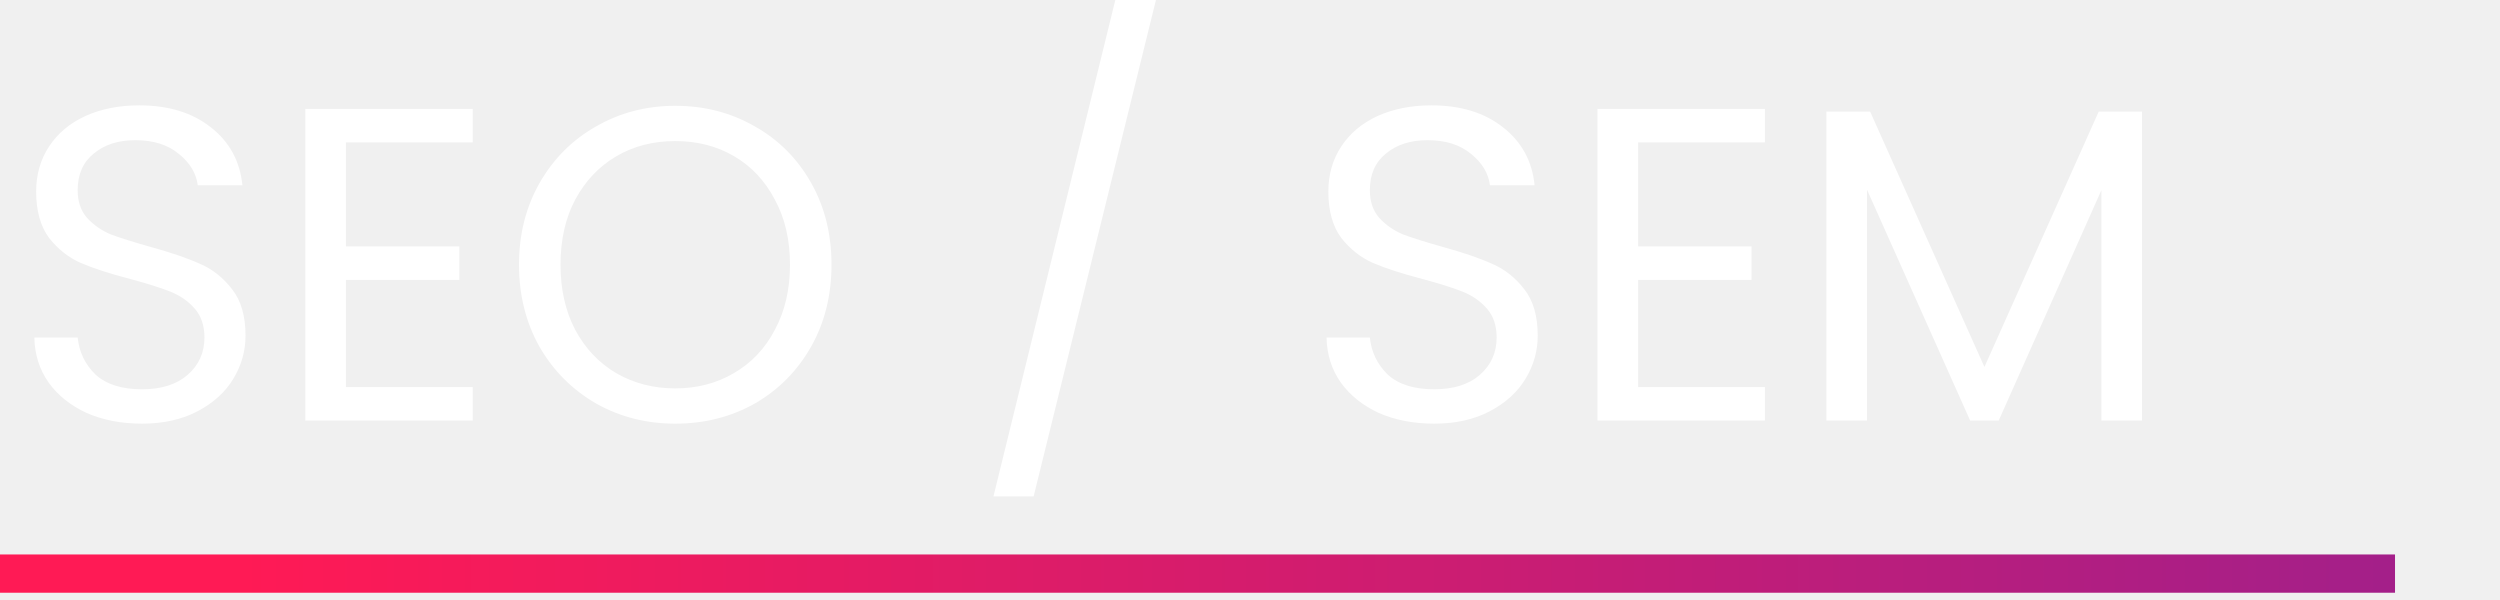
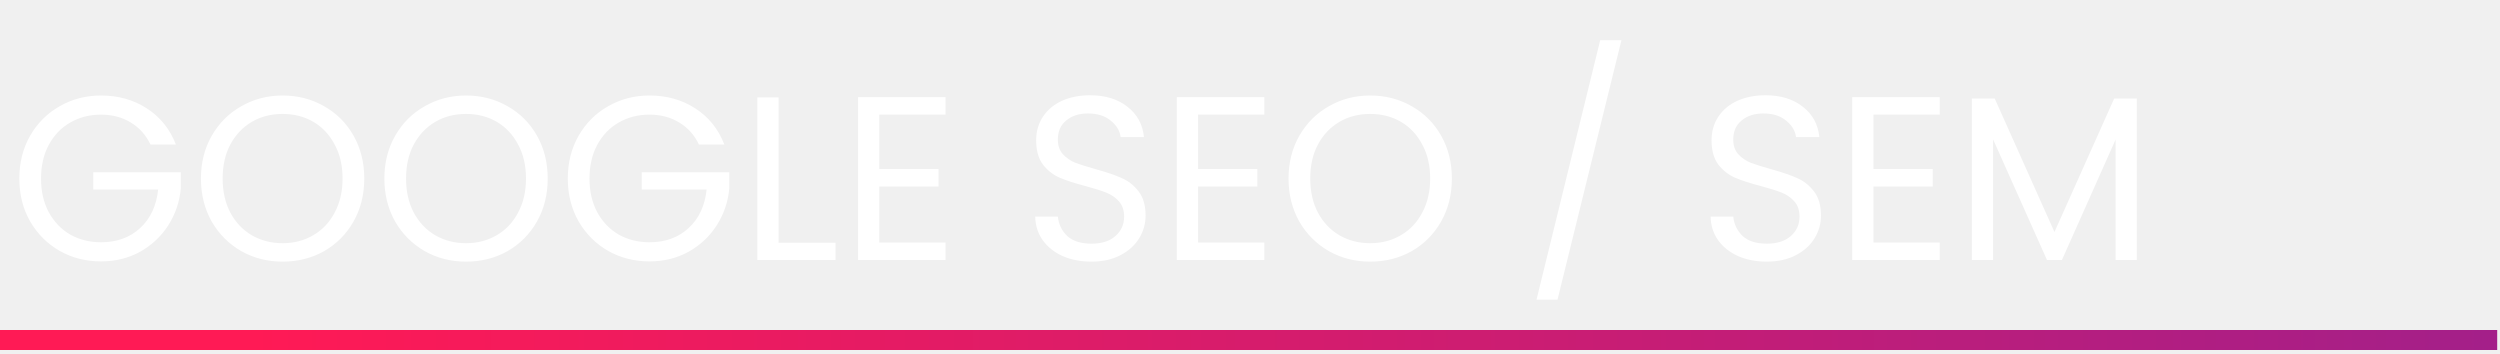
- <svg xmlns="http://www.w3.org/2000/svg" width="196" height="47" viewBox="0 0 196 47" fill="none">
-   <path d="M187.769 44.97L-0 44.97" stroke="url(#paint0_linear_258_54)" stroke-width="3" />
-   <path d="M11.129 33.215C9.519 33.215 8.072 32.935 6.789 32.375C5.529 31.791 4.537 30.998 3.814 29.995C3.09 28.968 2.717 27.79 2.694 26.46L6.089 26.46C6.205 27.603 6.672 28.571 7.489 29.365C8.329 30.135 9.542 30.52 11.129 30.52C12.645 30.52 13.835 30.146 14.699 29.4C15.585 28.63 16.029 27.65 16.029 26.46C16.029 25.526 15.772 24.768 15.259 24.185C14.745 23.601 14.104 23.158 13.334 22.855C12.564 22.551 11.525 22.225 10.219 21.875C8.609 21.455 7.314 21.035 6.334 20.615C5.377 20.195 4.549 19.541 3.849 18.655C3.172 17.745 2.834 16.531 2.834 15.015C2.834 13.685 3.172 12.506 3.849 11.48C4.525 10.453 5.47 9.66 6.684 9.1C7.92 8.54 9.332 8.26 10.919 8.26C13.205 8.26 15.072 8.831 16.519 9.975C17.989 11.118 18.817 12.635 19.004 14.525L15.504 14.525C15.387 13.591 14.897 12.775 14.034 12.075C13.17 11.351 12.027 10.99 10.604 10.99C9.274 10.99 8.189 11.34 7.349 12.04C6.509 12.716 6.089 13.673 6.089 14.91C6.089 15.796 6.334 16.52 6.824 17.08C7.337 17.64 7.955 18.071 8.679 18.375C9.425 18.655 10.464 18.981 11.794 19.355C13.404 19.798 14.699 20.241 15.679 20.685C16.659 21.105 17.499 21.77 18.199 22.68C18.899 23.566 19.249 24.78 19.249 26.32C19.249 27.51 18.934 28.63 18.304 29.68C17.674 30.73 16.74 31.581 15.504 32.235C14.267 32.888 12.809 33.215 11.129 33.215ZM27.121 11.165L27.121 19.32L36.011 19.32L36.011 21.945L27.121 21.945L27.121 30.345L37.061 30.345L37.061 32.97L23.936 32.97L23.936 8.54L37.061 8.54L37.061 11.165L27.121 11.165ZM52.94 33.215C50.677 33.215 48.612 32.69 46.745 31.64C44.878 30.566 43.397 29.085 42.3 27.195C41.227 25.281 40.69 23.135 40.69 20.755C40.69 18.375 41.227 16.24 42.3 14.35C43.397 12.436 44.878 10.955 46.745 9.905C48.612 8.831 50.677 8.295 52.94 8.295C55.227 8.295 57.303 8.831 59.17 9.905C61.037 10.955 62.507 12.425 63.58 14.315C64.653 16.205 65.19 18.351 65.19 20.755C65.19 23.158 64.653 25.305 63.58 27.195C62.507 29.085 61.037 30.566 59.17 31.64C57.303 32.69 55.227 33.215 52.94 33.215ZM52.94 30.45C54.643 30.45 56.172 30.053 57.525 29.26C58.902 28.466 59.975 27.335 60.745 25.865C61.538 24.395 61.935 22.691 61.935 20.755C61.935 18.795 61.538 17.091 60.745 15.645C59.975 14.175 58.913 13.043 57.56 12.25C56.207 11.456 54.667 11.06 52.94 11.06C51.213 11.06 49.673 11.456 48.32 12.25C46.967 13.043 45.893 14.175 45.1 15.645C44.33 17.091 43.945 18.795 43.945 20.755C43.945 22.691 44.33 24.395 45.1 25.865C45.893 27.335 46.967 28.466 48.32 29.26C49.697 30.053 51.237 30.45 52.94 30.45ZM90.626 -0L81.036 38.92L77.886 38.92L87.441 -0L90.626 -0ZM112.437 33.215C110.827 33.215 109.381 32.935 108.097 32.375C106.837 31.791 105.846 30.998 105.122 29.995C104.399 28.968 104.026 27.79 104.002 26.46L107.397 26.46C107.514 27.603 107.981 28.571 108.797 29.365C109.637 30.135 110.851 30.52 112.437 30.52C113.954 30.52 115.144 30.146 116.007 29.4C116.894 28.63 117.337 27.65 117.337 26.46C117.337 25.526 117.081 24.768 116.567 24.185C116.054 23.601 115.412 23.158 114.642 22.855C113.872 22.551 112.834 22.225 111.527 21.875C109.917 21.455 108.622 21.035 107.642 20.615C106.686 20.195 105.857 19.541 105.157 18.655C104.481 17.745 104.142 16.531 104.142 15.015C104.142 13.685 104.481 12.506 105.157 11.48C105.834 10.453 106.779 9.66 107.992 9.1C109.229 8.54 110.641 8.26 112.227 8.26C114.514 8.26 116.381 8.831 117.827 9.975C119.297 11.118 120.126 12.635 120.312 14.525L116.812 14.525C116.696 13.591 116.206 12.775 115.342 12.075C114.479 11.351 113.336 10.99 111.912 10.99C110.582 10.99 109.497 11.34 108.657 12.04C107.817 12.716 107.397 13.673 107.397 14.91C107.397 15.796 107.642 16.52 108.132 17.08C108.646 17.64 109.264 18.071 109.987 18.375C110.734 18.655 111.772 18.981 113.102 19.355C114.712 19.798 116.007 20.241 116.987 20.685C117.967 21.105 118.807 21.77 119.507 22.68C120.207 23.566 120.557 24.78 120.557 26.32C120.557 27.51 120.242 28.63 119.612 29.68C118.982 30.73 118.049 31.581 116.812 32.235C115.576 32.888 114.117 33.215 112.437 33.215ZM128.429 11.165L128.429 19.32L137.319 19.32L137.319 21.945L128.429 21.945L128.429 30.345L138.369 30.345L138.369 32.97L125.244 32.97L125.244 8.54L138.369 8.54L138.369 11.165L128.429 11.165ZM167.934 8.75L167.934 32.97L164.749 32.97L164.749 14.91L156.699 32.97L154.459 32.97L146.374 14.875L146.374 32.97L143.189 32.97L143.189 8.75L146.619 8.75L155.579 28.77L164.539 8.75L167.934 8.75Z" fill="white" />
+ <svg xmlns="http://www.w3.org/2000/svg" width="375" height="53" viewBox="0 0 375 53" fill="none">
+   <path d="M374.58 51L3.76084e-05 51" stroke="url(#paint0_linear_373_28)" stroke-width="3" />
+   <path d="M22.569 21.675C21.892 20.252 20.912 19.155 19.629 18.385C18.346 17.592 16.852 17.195 15.149 17.195C13.445 17.195 11.905 17.592 10.529 18.385C9.175 19.155 8.102 20.275 7.309 21.745C6.539 23.192 6.154 24.872 6.154 26.785C6.154 28.698 6.539 30.378 7.309 31.825C8.102 33.272 9.175 34.392 10.529 35.185C11.905 35.955 13.445 36.34 15.149 36.34C17.529 36.34 19.489 35.628 21.029 34.205C22.569 32.782 23.467 30.857 23.724 28.43L13.994 28.43L13.994 25.84L27.119 25.84L27.119 28.29C26.932 30.297 26.302 32.14 25.229 33.82C24.155 35.477 22.744 36.795 20.994 37.775C19.244 38.732 17.296 39.21 15.149 39.21C12.886 39.21 10.82 38.685 8.954 37.635C7.087 36.562 5.605 35.08 4.509 33.19C3.435 31.3 2.899 29.165 2.899 26.785C2.899 24.405 3.435 22.27 4.509 20.38C5.605 18.467 7.087 16.985 8.954 15.935C10.82 14.862 12.886 14.325 15.149 14.325C17.739 14.325 20.026 14.967 22.009 16.25C24.015 17.533 25.474 19.342 26.384 21.675L22.569 21.675ZM42.39 39.245C40.127 39.245 38.062 38.72 36.195 37.67C34.328 36.597 32.847 35.115 31.75 33.225C30.677 31.312 30.14 29.165 30.14 26.785C30.14 24.405 30.677 22.27 31.75 20.38C32.847 18.467 34.328 16.985 36.195 15.935C38.062 14.862 40.127 14.325 42.39 14.325C44.677 14.325 46.753 14.862 48.62 15.935C50.487 16.985 51.957 18.455 53.03 20.345C54.103 22.235 54.64 24.382 54.64 26.785C54.64 29.188 54.103 31.335 53.03 33.225C51.957 35.115 50.487 36.597 48.62 37.67C46.753 38.72 44.677 39.245 42.39 39.245ZM42.39 36.48C44.093 36.48 45.622 36.083 46.975 35.29C48.352 34.497 49.425 33.365 50.195 31.895C50.988 30.425 51.385 28.722 51.385 26.785C51.385 24.825 50.988 23.122 50.195 21.675C49.425 20.205 48.363 19.073 47.01 18.28C45.657 17.487 44.117 17.09 42.39 17.09C40.663 17.09 39.123 17.487 37.77 18.28C36.417 19.073 35.343 20.205 34.55 21.675C33.78 23.122 33.395 24.825 33.395 26.785C33.395 28.722 33.78 30.425 34.55 31.895C35.343 33.365 36.417 34.497 37.77 35.29C39.147 36.083 40.687 36.48 42.39 36.48ZM69.905 39.245C67.641 39.245 65.576 38.72 63.71 37.67C61.843 36.597 60.361 35.115 59.265 33.225C58.191 31.312 57.655 29.165 57.655 26.785C57.655 24.405 58.191 22.27 59.265 20.38C60.361 18.467 61.843 16.985 63.71 15.935C65.576 14.862 67.641 14.325 69.905 14.325C72.191 14.325 74.268 14.862 76.135 15.935C78.001 16.985 79.471 18.455 80.545 20.345C81.618 22.235 82.155 24.382 82.155 26.785C82.155 29.188 81.618 31.335 80.545 33.225C79.471 35.115 78.001 36.597 76.135 37.67C74.268 38.72 72.191 39.245 69.905 39.245ZM69.905 36.48C71.608 36.48 73.136 36.083 74.49 35.29C75.866 34.497 76.94 33.365 77.71 31.895C78.503 30.425 78.9 28.722 78.9 26.785C78.9 24.825 78.503 23.122 77.71 21.675C76.94 20.205 75.878 19.073 74.525 18.28C73.171 17.487 71.631 17.09 69.905 17.09C68.178 17.09 66.638 17.487 65.285 18.28C63.931 19.073 62.858 20.205 62.065 21.675C61.295 23.122 60.91 24.825 60.91 26.785C60.91 28.722 61.295 30.425 62.065 31.895C62.858 33.365 63.931 34.497 65.285 35.29C66.661 36.083 68.201 36.48 69.905 36.48ZM104.839 21.675C104.163 20.252 103.183 19.155 101.899 18.385C100.616 17.592 99.123 17.195 97.419 17.195C95.716 17.195 94.176 17.592 92.799 18.385C91.446 19.155 90.373 20.275 89.579 21.745C88.809 23.192 88.424 24.872 88.424 26.785C88.424 28.698 88.809 30.378 89.579 31.825C90.373 33.272 91.446 34.392 92.799 35.185C94.176 35.955 95.716 36.34 97.419 36.34C99.799 36.34 101.759 35.628 103.299 34.205C104.839 32.782 105.738 30.857 105.994 28.43L96.264 28.43L96.264 25.84L109.389 25.84L109.389 28.29C109.203 30.297 108.573 32.14 107.499 33.82C106.426 35.477 105.014 36.795 103.264 37.775C101.514 38.732 99.566 39.21 97.419 39.21C95.156 39.21 93.091 38.685 91.224 37.635C89.358 36.562 87.876 35.08 86.779 33.19C85.706 31.3 85.169 29.165 85.169 26.785C85.169 24.405 85.706 22.27 86.779 20.38C87.876 18.467 89.358 16.985 91.224 15.935C93.091 14.862 95.156 14.325 97.419 14.325C100.009 14.325 102.296 14.967 104.279 16.25C106.286 17.533 107.744 19.342 108.654 21.675L104.839 21.675ZM116.786 36.41L125.326 36.41L125.326 39L113.601 39L113.601 14.605L116.786 14.605L116.786 36.41ZM131.893 17.195L131.893 25.35L140.783 25.35L140.783 27.975L131.893 27.975L131.893 36.375L141.833 36.375L141.833 39L128.708 39L128.708 14.57L141.833 14.57L141.833 17.195L131.893 17.195ZM163.718 39.245C162.108 39.245 160.662 38.965 159.378 38.405C158.118 37.822 157.127 37.028 156.403 36.025C155.68 34.998 155.307 33.82 155.283 32.49L158.678 32.49C158.795 33.633 159.262 34.602 160.078 35.395C160.918 36.165 162.132 36.55 163.718 36.55C165.235 36.55 166.425 36.177 167.288 35.43C168.175 34.66 168.618 33.68 168.618 32.49C168.618 31.557 168.362 30.798 167.848 30.215C167.335 29.632 166.693 29.188 165.923 28.885C165.153 28.582 164.115 28.255 162.808 27.905C161.198 27.485 159.903 27.065 158.923 26.645C157.967 26.225 157.138 25.572 156.438 24.685C155.762 23.775 155.423 22.562 155.423 21.045C155.423 19.715 155.762 18.537 156.438 17.51C157.115 16.483 158.06 15.69 159.273 15.13C160.51 14.57 161.922 14.29 163.508 14.29C165.795 14.29 167.662 14.862 169.108 16.005C170.578 17.148 171.407 18.665 171.593 20.555L168.093 20.555C167.977 19.622 167.487 18.805 166.623 18.105C165.76 17.382 164.617 17.02 163.193 17.02C161.863 17.02 160.778 17.37 159.938 18.07C159.098 18.747 158.678 19.703 158.678 20.94C158.678 21.827 158.923 22.55 159.413 23.11C159.927 23.67 160.545 24.102 161.268 24.405C162.015 24.685 163.053 25.012 164.383 25.385C165.993 25.828 167.288 26.272 168.268 26.715C169.248 27.135 170.088 27.8 170.788 28.71C171.488 29.597 171.838 30.81 171.838 32.35C171.838 33.54 171.523 34.66 170.893 35.71C170.263 36.76 169.33 37.612 168.093 38.265C166.857 38.918 165.398 39.245 163.718 39.245ZM179.71 17.195L179.71 25.35L188.6 25.35L188.6 27.975L179.71 27.975L179.71 36.375L189.65 36.375L189.65 39L176.525 39L176.525 14.57L189.65 14.57L189.65 17.195L179.71 17.195ZM205.53 39.245C203.266 39.245 201.201 38.72 199.335 37.67C197.468 36.597 195.986 35.115 194.89 33.225C193.816 31.312 193.28 29.165 193.28 26.785C193.28 24.405 193.816 22.27 194.89 20.38C195.986 18.467 197.468 16.985 199.335 15.935C201.201 14.862 203.266 14.325 205.53 14.325C207.816 14.325 209.893 14.862 211.76 15.935C213.626 16.985 215.096 18.455 216.17 20.345C217.243 22.235 217.78 24.382 217.78 26.785C217.78 29.188 217.243 31.335 216.17 33.225C215.096 35.115 213.626 36.597 211.76 37.67C209.893 38.72 207.816 39.245 205.53 39.245ZM205.53 36.48C207.233 36.48 208.761 36.083 210.115 35.29C211.491 34.497 212.565 33.365 213.335 31.895C214.128 30.425 214.525 28.722 214.525 26.785C214.525 24.825 214.128 23.122 213.335 21.675C212.565 20.205 211.503 19.073 210.15 18.28C208.796 17.487 207.256 17.09 205.53 17.09C203.803 17.09 202.263 17.487 200.91 18.28C199.556 19.073 198.483 20.205 197.69 21.675C196.92 23.122 196.535 24.825 196.535 26.785C196.535 28.722 196.92 30.425 197.69 31.895C198.483 33.365 199.556 34.497 200.91 35.29C202.286 36.083 203.826 36.48 205.53 36.48ZM243.215 6.03L233.625 44.95L230.475 44.95L240.03 6.03L243.215 6.03ZM265.027 39.245C263.417 39.245 261.97 38.965 260.687 38.405C259.427 37.822 258.435 37.028 257.712 36.025C256.989 34.998 256.615 33.82 256.592 32.49L259.987 32.49C260.104 33.633 260.57 34.602 261.387 35.395C262.227 36.165 263.44 36.55 265.027 36.55C266.544 36.55 267.734 36.177 268.597 35.43C269.484 34.66 269.927 33.68 269.927 32.49C269.927 31.557 269.67 30.798 269.157 30.215C268.644 29.632 268.002 29.188 267.232 28.885C266.462 28.582 265.424 28.255 264.117 27.905C262.507 27.485 261.212 27.065 260.232 26.645C259.275 26.225 258.447 25.572 257.747 24.685C257.07 23.775 256.732 22.562 256.732 21.045C256.732 19.715 257.07 18.537 257.747 17.51C258.424 16.483 259.369 15.69 260.582 15.13C261.819 14.57 263.23 14.29 264.817 14.29C267.104 14.29 268.97 14.862 270.417 16.005C271.887 17.148 272.715 18.665 272.902 20.555L269.402 20.555C269.285 19.622 268.795 18.805 267.932 18.105C267.069 17.382 265.925 17.02 264.502 17.02C263.172 17.02 262.087 17.37 261.247 18.07C260.407 18.747 259.987 19.703 259.987 20.94C259.987 21.827 260.232 22.55 260.722 23.11C261.235 23.67 261.854 24.102 262.577 24.405C263.324 24.685 264.362 25.012 265.692 25.385C267.302 25.828 268.597 26.272 269.577 26.715C270.557 27.135 271.397 27.8 272.097 28.71C272.797 29.597 273.147 30.81 273.147 32.35C273.147 33.54 272.832 34.66 272.202 35.71C271.572 36.76 270.639 37.612 269.402 38.265C268.165 38.918 266.707 39.245 265.027 39.245ZM281.019 17.195L281.019 25.35L289.909 25.35L289.909 27.975L281.019 27.975L281.019 36.375L290.959 36.375L290.959 39L277.834 39L277.834 14.57L290.959 14.57L290.959 17.195L281.019 17.195ZM320.523 14.78L320.523 39L317.338 39L317.338 20.94L309.288 39L307.048 39L298.963 20.905L298.963 39L295.778 39L295.778 14.78L299.208 14.78L308.168 34.8L317.128 14.78L320.523 14.78Z" fill="white" />
  <defs>
-     <linearGradient id="paint0_linear_258_54" x1="18.842" y1="205.136" x2="476.991" y2="205.137" gradientUnits="userSpaceOnUse">
+     <linearGradient id="paint0_linear_373_28" x1="37.587" y1="211.167" x2="951.549" y2="211.167" gradientUnits="userSpaceOnUse">
      <stop stop-color="#FF1A55" />
      <stop offset="0.158" stop-color="#D81C6B" />
      <stop offset="0.375" stop-color="#A21F8A" />
    </linearGradient>
  </defs>
</svg>
